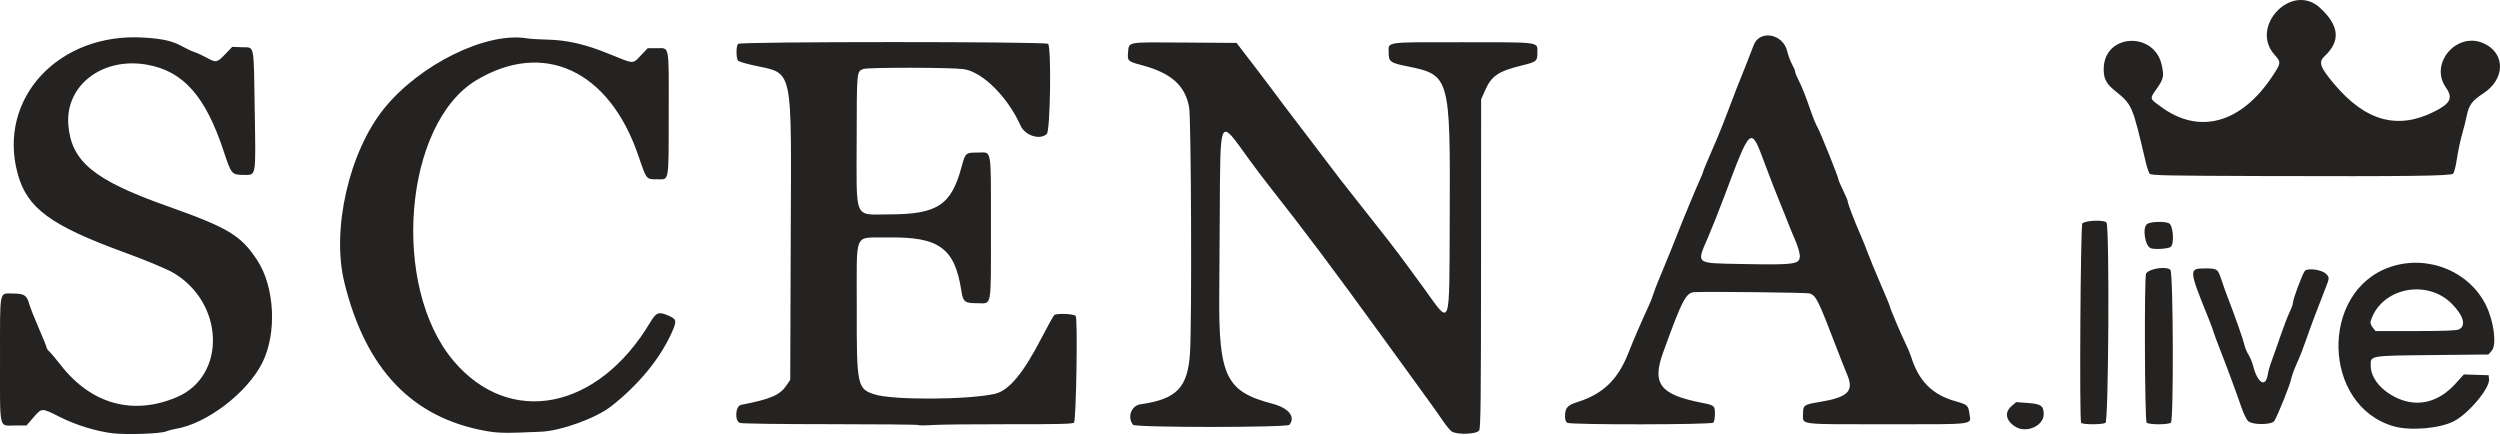
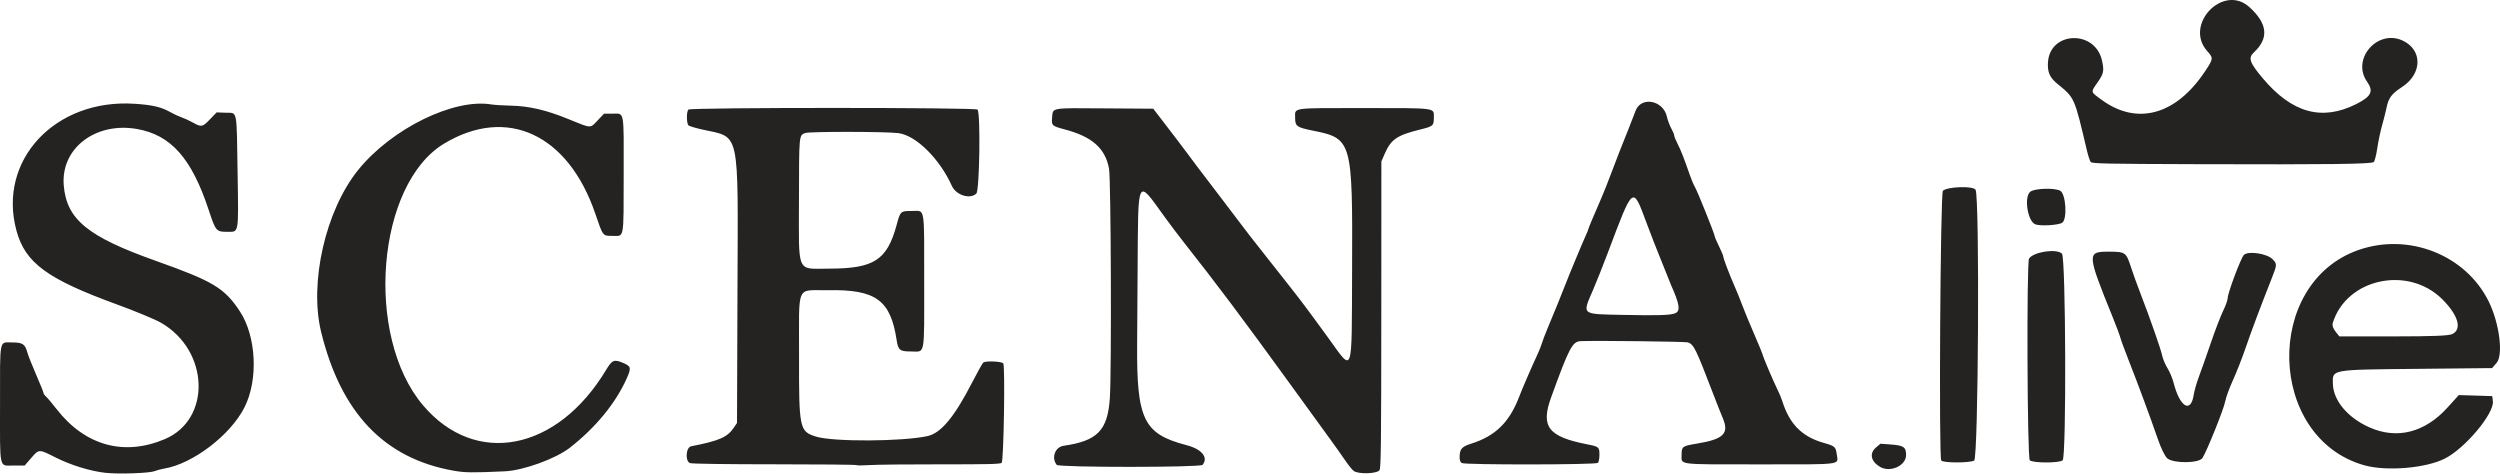
- <svg xmlns="http://www.w3.org/2000/svg" viewBox="16.497 24.913 271.57 47.148" width="2720" height="472.232" preserveAspectRatio="xMidYMid meet" role="img" aria-labelledby="title desc">
-   <path fill="#252321" fill-rule="evenodd" d="M28.801 71.985C27.015 71.789 24.742 71.091 22.955 70.188C21.013 69.206 21.046 69.205 20.127 70.263L19.372 71.131H18.11C16.345 71.131 16.5 71.821 16.5 63.965C16.5 56.184 16.38 56.798 17.903 56.798C19.133 56.798 19.421 56.988 19.686 57.975C19.777 58.312 20.236 59.472 20.706 60.552C21.176 61.633 21.561 62.588 21.561 62.675C21.561 62.763 21.699 62.958 21.866 63.11C22.034 63.261 22.59 63.923 23.102 64.579C26.409 68.816 30.925 70.068 35.679 68.065C41.129 65.769 40.889 57.773 35.273 54.516C34.598 54.124 32.274 53.158 30.124 52.374C21.986 49.407 19.444 47.542 18.418 43.786C16.181 35.6 22.901 28.385 32.19 29.0C34.283 29.138 35.269 29.372 36.366 29.989C36.773 30.218 37.348 30.484 37.642 30.58C37.937 30.677 38.523 30.946 38.944 31.178C39.973 31.746 40.067 31.729 40.957 30.804L41.728 30.002L42.806 30.044C44.176 30.097 44.053 29.463 44.171 37.07C44.283 44.287 44.349 43.912 42.97 43.912C41.676 43.912 41.626 43.853 40.793 41.335C38.816 35.355 36.41 32.639 32.47 31.94C27.629 31.082 23.575 34.185 23.921 38.483C24.241 42.46 26.688 44.47 34.648 47.295C41.306 49.658 42.643 50.46 44.425 53.158C46.352 56.076 46.602 61.124 44.979 64.345C43.341 67.593 38.945 70.945 35.603 71.494C35.253 71.551 34.765 71.681 34.518 71.782C33.924 72.026 30.338 72.153 28.801 71.985Z M69.274 71.726C61.249 70.289 56.221 65.015 53.906 55.605C52.488 49.843 54.413 41.412 58.221 36.7C62.096 31.905 69.341 28.345 73.731 29.078C74.081 29.136 75.099 29.2 75.994 29.218C78.102 29.263 80.126 29.732 82.643 30.761C85.421 31.897 85.211 31.886 86.099 30.946L86.851 30.151H87.842C89.251 30.151 89.149 29.589 89.138 37.281C89.127 44.925 89.224 44.388 87.864 44.388C86.683 44.388 86.743 44.466 85.832 41.799C82.668 32.548 75.554 29.243 68.242 33.627C60.361 38.353 58.922 56.022 65.76 64.109C71.868 71.331 81.418 69.474 87.115 59.956C87.793 58.822 88.043 58.73 89.141 59.21C89.998 59.585 90.035 59.78 89.48 61.017C88.191 63.892 85.852 66.735 82.861 69.066C81.216 70.348 77.458 71.708 75.287 71.808C71.481 71.983 70.643 71.971 69.274 71.726Z M174.174 71.768C173.999 71.641 173.554 71.094 173.186 70.553C172.818 70.011 172.06 68.941 171.501 68.174C170.942 67.407 168.758 64.397 166.647 61.485C161.297 54.106 158.139 49.897 154.42 45.188C153.792 44.394 152.768 43.038 152.143 42.174C148.885 37.671 149.067 37.32 148.997 48.27C148.968 52.869 148.943 56.765 148.942 56.926C148.874 65.786 149.684 67.452 154.695 68.762C156.482 69.23 157.261 70.184 156.565 71.055C156.315 71.367 139.827 71.369 139.577 71.057C138.923 70.239 139.379 68.977 140.381 68.833C144.329 68.267 145.52 67.032 145.765 63.25C145.974 60.041 145.894 37.796 145.67 36.567C145.235 34.188 143.714 32.836 140.521 31.99C139.032 31.595 138.953 31.525 139.034 30.65C139.149 29.418 138.743 29.492 145.141 29.535L150.82 29.574L151.748 30.783C152.258 31.449 152.963 32.367 153.314 32.825C153.664 33.282 154.334 34.168 154.802 34.794C155.269 35.42 155.843 36.188 156.077 36.501C156.311 36.814 157.364 38.196 158.418 39.572C159.472 40.948 160.603 42.438 160.932 42.882C161.261 43.327 161.77 43.995 162.063 44.366C162.356 44.737 163.085 45.663 163.681 46.425C164.278 47.186 165.426 48.642 166.232 49.659C167.936 51.81 168.67 52.785 171.138 56.177C174.17 60.344 173.923 61.025 173.978 48.355C174.045 33.287 173.977 33.047 169.432 32.132C167.52 31.748 167.344 31.621 167.344 30.629C167.344 29.421 166.787 29.5 175.318 29.5C183.932 29.5 183.5 29.442 183.5 30.59C183.5 31.566 183.435 31.623 181.871 32.008C179.228 32.66 178.516 33.143 177.799 34.775L177.388 35.712L177.38 53.525C177.373 68.547 177.341 71.39 177.173 71.669C176.917 72.095 174.724 72.168 174.174 71.768Z M276.539 71.225C268.753 69.018 268.432 56.598 276.092 53.931C280.127 52.526 284.695 54.332 286.538 58.061C287.405 59.814 287.732 62.364 287.173 63.007L286.814 63.421L280.79 63.482C273.786 63.554 273.994 63.517 274.026 64.695C274.063 66.031 275.213 67.402 276.952 68.179C279.169 69.17 281.412 68.603 283.233 66.59L284.14 65.588L285.485 65.63L286.829 65.672L286.877 66.085C286.991 67.07 284.645 69.869 283.018 70.691C281.479 71.467 278.314 71.728 276.539 71.225Z M283.623 60.687C284.415 60.292 284.1 59.184 282.833 57.91C280.092 55.155 275.136 56.208 274.021 59.784C273.958 59.987 274.032 60.228 274.236 60.485L274.548 60.877L278.899 60.875C282.095 60.873 283.349 60.823 283.623 60.687Z M235.456 71.283C234.387 70.642 234.201 69.711 235.006 69.026L235.512 68.595L236.71 68.682C238.228 68.793 238.5 68.981 238.5 69.917C238.5 71.162 236.642 71.996 235.456 71.283Z M116.245 71.084C116.195 71.032 111.897 70.99 106.695 70.99C101.14 70.99 97.084 70.933 96.868 70.853C96.272 70.63 96.382 69.01 97.001 68.89C100.251 68.258 101.217 67.839 101.958 66.738L102.338 66.172L102.391 51.014C102.458 31.581 102.771 33.011 98.218 31.982C97.487 31.817 96.802 31.61 96.695 31.523C96.448 31.322 96.436 29.914 96.678 29.675C96.937 29.421 130.091 29.421 130.35 29.675C130.717 30.037 130.592 39.082 130.214 39.454C129.492 40.163 127.852 39.65 127.361 38.561C125.938 35.404 123.214 32.708 121.159 32.421C119.815 32.234 110.787 32.22 110.294 32.404C109.552 32.682 109.567 32.522 109.555 40.079C109.54 48.965 109.214 48.206 113.041 48.201C118.306 48.195 119.812 47.221 120.934 43.098C121.372 41.489 121.373 41.488 122.734 41.485C124.262 41.481 124.139 40.763 124.139 49.665C124.139 58.615 124.28 57.849 122.626 57.849C121.297 57.849 121.111 57.704 120.933 56.533C120.225 51.864 118.511 50.613 112.961 50.712C109.145 50.78 109.582 49.793 109.565 58.373C109.547 66.843 109.613 67.159 111.526 67.762C113.501 68.386 121.575 68.35 124.528 67.704C126.096 67.36 127.658 65.481 129.737 61.436C130.359 60.227 130.942 59.188 131.032 59.129C131.35 58.922 133.155 59.004 133.349 59.234C133.58 59.508 133.405 70.526 133.165 70.82C133.047 70.964 131.517 71.002 126.147 70.994C122.37 70.988 118.618 71.027 117.809 71.081C116.999 71.135 116.296 71.136 116.245 71.084Z M186.75 70.842C186.582 70.742 186.501 70.514 186.502 70.151C186.506 69.215 186.749 68.935 187.857 68.585C190.657 67.7 192.288 66.113 193.418 63.171C193.818 62.128 194.947 59.519 195.57 58.195C195.759 57.793 195.984 57.225 196.07 56.933C196.155 56.641 196.455 55.851 196.737 55.177C197.651 52.987 198.381 51.192 198.783 50.146C199.245 48.942 200.826 45.142 201.223 44.277C201.376 43.946 201.5 43.633 201.5 43.582C201.5 43.497 201.934 42.461 203.074 39.829C203.3 39.306 203.783 38.088 204.147 37.122C204.874 35.188 205.331 34.021 206.176 31.927C206.485 31.162 206.85 30.223 206.988 29.84C207.615 28.1 210.21 28.57 210.645 30.502C210.74 30.923 210.971 31.543 211.159 31.88C211.346 32.216 211.5 32.585 211.5 32.699C211.5 32.814 211.668 33.23 211.872 33.625C212.245 34.342 212.644 35.357 213.3 37.257C213.493 37.815 213.772 38.473 213.921 38.721C214.212 39.206 216.214 44.195 216.215 44.438C216.215 44.519 216.44 45.043 216.715 45.601C216.989 46.16 217.214 46.698 217.214 46.798C217.214 47.02 217.929 48.892 218.576 50.366C218.841 50.97 219.226 51.924 219.432 52.488C219.638 53.051 220.252 54.539 220.796 55.793C221.34 57.047 221.786 58.125 221.786 58.187C221.786 58.354 223.027 61.288 223.492 62.22C223.713 62.662 223.974 63.281 224.072 63.594C224.921 66.313 226.369 67.776 228.931 68.503C230.221 68.869 230.31 68.949 230.43 69.841C230.598 71.091 231.304 71.0 221.44 71.0C211.694 71.0 212.357 71.081 212.357 69.891C212.357 68.924 212.44 68.862 214.103 68.588C217.252 68.069 217.921 67.414 217.149 65.604C216.956 65.151 216.444 63.859 216.013 62.732C214.018 57.524 213.791 57.059 213.104 56.791C212.856 56.693 202.641 56.574 200.618 56.645C199.64 56.679 199.259 57.401 197.153 63.217C195.923 66.615 196.823 67.777 201.372 68.668C202.73 68.934 202.786 68.982 202.786 69.878C202.786 70.302 202.709 70.728 202.614 70.824C202.39 71.054 187.133 71.071 186.75 70.842Z M211.643 53.383C212.241 53.104 212.124 52.359 211.128 50.113C211.012 49.853 210.828 49.392 210.717 49.088C210.607 48.785 210.216 47.812 209.849 46.927C209.482 46.041 208.765 44.198 208.255 42.829C206.65 38.515 206.744 38.441 203.769 46.341C203.223 47.79 202.45 49.733 202.052 50.659C200.767 53.64 200.584 53.487 205.55 53.59C209.716 53.677 211.116 53.629 211.643 53.383Z M242.566 70.842C242.367 70.534 242.498 49.376 242.7 49.181C243.052 48.838 245.142 48.772 245.324 49.097C245.659 49.698 245.551 70.676 245.212 70.85C244.82 71.051 242.696 71.045 242.566 70.842Z M249.68 70.826C249.474 70.626 249.416 54.934 249.62 54.623C249.976 54.081 251.827 53.804 252.264 54.228C252.574 54.529 252.628 70.527 252.32 70.826C252.08 71.059 249.92 71.059 249.68 70.826Z M260.727 70.674C260.546 70.527 260.229 69.883 259.975 69.148C259.365 67.383 258.363 64.676 257.648 62.863C257.318 62.024 257.005 61.174 256.953 60.974C256.902 60.775 256.621 60.023 256.329 59.303C254.28 54.251 254.267 54.073 255.945 54.07C257.376 54.068 257.412 54.092 257.83 55.38C257.986 55.86 258.317 56.775 258.564 57.415C259.32 59.364 260.204 61.89 260.317 62.422C260.375 62.698 260.568 63.156 260.746 63.439C260.923 63.722 261.142 64.247 261.233 64.606C261.723 66.542 262.609 67.083 262.843 65.589C262.896 65.249 263.088 64.578 263.269 64.098C263.45 63.619 263.879 62.404 264.222 61.398C264.565 60.393 265.009 59.235 265.21 58.824C265.411 58.414 265.575 57.957 265.575 57.808C265.575 57.405 266.628 54.59 266.874 54.335C267.21 53.987 268.738 54.214 269.187 54.679C269.553 55.059 269.55 55.111 269.098 56.252C268.235 58.432 267.465 60.484 267.025 61.774C266.752 62.573 266.291 63.75 266 64.389C265.709 65.028 265.427 65.802 265.374 66.108C265.274 66.685 263.915 70.067 263.553 70.639C263.28 71.071 261.245 71.096 260.727 70.674Z M250.135 51.878C249.495 51.649 249.189 49.621 249.738 49.241C250.122 48.975 251.679 48.933 252.124 49.175C252.579 49.424 252.707 51.451 252.285 51.743C252 51.94 250.563 52.031 250.135 51.878Z M262.21 44.035C251.873 44.004 250.164 43.969 250.01 43.786C249.912 43.67 249.712 43.066 249.565 42.445C248.096 36.212 248.145 36.323 246.14 34.689C245.231 33.947 244.953 33.316 245.028 32.164C245.263 28.524 250.536 28.367 251.322 31.976C251.584 33.182 251.526 33.472 250.817 34.492C249.98 35.696 249.952 35.574 251.295 36.553C255.411 39.554 259.93 38.309 263.307 33.245C264.299 31.757 264.308 31.682 263.581 30.869C260.825 27.786 265.436 22.969 268.489 25.741C270.613 27.67 270.783 29.363 269.018 31.01C268.322 31.659 268.504 32.196 270.039 34.022C273.444 38.072 276.928 39.04 280.916 37.043C282.7 36.149 282.985 35.556 282.183 34.408C280.362 31.801 283.383 28.297 286.307 29.625C288.673 30.701 288.649 33.498 286.259 35.053C285.045 35.843 284.689 36.321 284.46 37.47C284.372 37.91 284.141 38.826 283.947 39.504C283.752 40.182 283.5 41.379 283.385 42.164C283.27 42.949 283.086 43.676 282.974 43.78C282.71 44.026 278.008 44.084 262.21 44.035Z" />
+ <svg xmlns="http://www.w3.org/2000/svg" viewBox="16.497 16.913 291.18 55.149" role="img" aria-label="SCENA.live">
+   <path fill="#252321" d="M28.801 71.985C27.015 71.789 24.742 71.091 22.955 70.188C21.013 69.206 21.046 69.205 20.127 70.263L19.372 71.131H18.11C16.345 71.131 16.5 71.821 16.5 63.965C16.5 56.184 16.38 56.798 17.903 56.798C19.133 56.798 19.421 56.988 19.686 57.975C19.777 58.312 20.236 59.472 20.706 60.552C21.176 61.633 21.561 62.588 21.561 62.675C21.561 62.763 21.699 62.958 21.866 63.11C22.034 63.261 22.59 63.923 23.102 64.579C26.409 68.816 30.925 70.068 35.679 68.065C41.129 65.769 40.889 57.773 35.273 54.516C34.598 54.124 32.274 53.158 30.124 52.374C21.986 49.407 19.444 47.542 18.418 43.786C16.181 35.6 22.901 28.385 32.19 29.0C34.283 29.138 35.269 29.372 36.366 29.989C36.773 30.218 37.348 30.484 37.642 30.58C37.937 30.677 38.523 30.946 38.944 31.178C39.973 31.746 40.067 31.729 40.957 30.804L41.728 30.002L42.806 30.044C44.176 30.097 44.053 29.463 44.171 37.07C44.283 44.287 44.349 43.912 42.97 43.912C41.676 43.912 41.626 43.853 40.793 41.335C38.816 35.355 36.41 32.639 32.47 31.94C27.629 31.082 23.575 34.185 23.921 38.483C24.241 42.46 26.688 44.47 34.648 47.295C41.306 49.658 42.643 50.46 44.425 53.158C46.352 56.076 46.602 61.124 44.979 64.345C43.341 67.593 38.945 70.945 35.603 71.494C35.253 71.551 34.765 71.681 34.518 71.782C33.924 72.026 30.338 72.153 28.801 71.985ZM69.274 71.726C61.249 70.289 56.221 65.015 53.906 55.605C52.488 49.843 54.413 41.412 58.221 36.7C62.096 31.905 69.341 28.345 73.731 29.078C74.081 29.136 75.099 29.2 75.994 29.218C78.102 29.263 80.126 29.732 82.643 30.761C85.421 31.897 85.211 31.886 86.099 30.946L86.851 30.151H87.842C89.251 30.151 89.149 29.589 89.138 37.281C89.127 44.925 89.224 44.388 87.864 44.388C86.683 44.388 86.743 44.466 85.832 41.799C82.668 32.548 75.554 29.243 68.242 33.627C60.361 38.353 58.922 56.022 65.76 64.109C71.868 71.331 81.418 69.474 87.115 59.956C87.793 58.822 88.043 58.73 89.141 59.21C89.998 59.585 90.035 59.78 89.48 61.017C88.191 63.892 85.852 66.735 82.861 69.066C81.216 70.348 77.458 71.708 75.287 71.808C71.481 71.983 70.643 71.971 69.274 71.726ZM174.174 71.768C173.999 71.641 173.554 71.094 173.186 70.553C172.818 70.011 172.06 68.941 171.501 68.174C170.942 67.407 168.758 64.397 166.647 61.485C161.297 54.106 158.139 49.897 154.42 45.188C153.792 44.394 152.768 43.038 152.143 42.174C148.885 37.671 149.067 37.32 148.997 48.27C148.968 52.869 148.943 56.765 148.942 56.926C148.874 65.786 149.684 67.452 154.695 68.762C156.482 69.23 157.261 70.184 156.565 71.055C156.315 71.367 139.827 71.369 139.577 71.057C138.923 70.239 139.379 68.977 140.381 68.833C144.329 68.267 145.52 67.032 145.765 63.25C145.974 60.041 145.894 37.796 145.67 36.567C145.235 34.188 143.714 32.836 140.521 31.99C139.032 31.595 138.953 31.525 139.034 30.65C139.149 29.418 138.743 29.492 145.141 29.535L150.82 29.574L151.748 30.783C152.258 31.449 152.963 32.367 153.314 32.825C153.664 33.282 154.334 34.168 154.802 34.794C155.269 35.42 155.843 36.188 156.077 36.501C156.311 36.814 157.364 38.196 158.418 39.572C159.472 40.948 160.603 42.438 160.932 42.882C161.261 43.327 161.77 43.995 162.063 44.366C162.356 44.737 163.085 45.663 163.681 46.425C164.278 47.186 165.426 48.642 166.232 49.659C167.936 51.81 168.67 52.785 171.138 56.177C174.17 60.344 173.923 61.025 173.978 48.355C174.045 33.287 173.977 33.047 169.432 32.132C167.52 31.748 167.344 31.621 167.344 30.629C167.344 29.421 166.787 29.5 175.318 29.5C183.932 29.5 183.5 29.442 183.5 30.59C183.5 31.566 183.435 31.623 181.871 32.008C179.228 32.66 178.516 33.143 177.799 34.775L177.388 35.712L177.38 53.525C177.373 68.547 177.341 71.39 177.173 71.669C176.917 72.095 174.724 72.168 174.174 71.768ZM291.857 71.102C280.567 67.901 280.101 49.892 291.209 46.025C297.059 43.988 303.682 46.607 306.355 52.013C307.612 54.555 308.087 58.253 307.276 59.186L306.755 59.785L298.021 59.874C287.864 59.978 288.166 59.924 288.213 61.632C288.266 63.57 289.934 65.557 292.455 66.684C295.671 68.122 298.922 67.3 301.563 64.381L302.878 62.928L304.828 62.989L306.777 63.05L306.846 63.649C307.012 65.076 303.61 69.136 301.25 70.326C299.019 71.453 294.431 71.831 291.857 71.102ZM302.128 55.821C303.277 55.249 302.82 53.642 300.983 51.795C297.008 47.799 289.822 49.327 288.205 54.512C288.114 54.805 288.221 55.156 288.518 55.528L288.97 56.097L295.279 56.094C299.912 56.091 301.731 56.019 302.128 55.821ZM235.456 71.283C234.387 70.642 234.201 69.711 235.006 69.026L235.512 68.595L236.71 68.682C238.228 68.793 238.5 68.981 238.5 69.917C238.5 71.162 236.642 71.996 235.456 71.283ZM116.245 71.084C116.195 71.032 111.897 70.99 106.695 70.99C101.14 70.99 97.084 70.933 96.868 70.853C96.272 70.63 96.382 69.01 97.001 68.89C100.251 68.258 101.217 67.839 101.958 66.738L102.338 66.172L102.391 51.014C102.458 31.581 102.771 33.011 98.218 31.982C97.487 31.817 96.802 31.61 96.695 31.523C96.448 31.322 96.436 29.914 96.678 29.675C96.937 29.421 130.091 29.421 130.35 29.675C130.717 30.037 130.592 39.082 130.214 39.454C129.492 40.163 127.852 39.65 127.361 38.561C125.938 35.404 123.214 32.708 121.159 32.421C119.815 32.234 110.787 32.22 110.294 32.404C109.552 32.682 109.567 32.522 109.555 40.079C109.54 48.965 109.214 48.206 113.041 48.201C118.306 48.195 119.812 47.221 120.934 43.098C121.372 41.489 121.373 41.488 122.734 41.485C124.262 41.481 124.139 40.763 124.139 49.665C124.139 58.615 124.28 57.849 122.626 57.849C121.297 57.849 121.111 57.704 120.933 56.533C120.225 51.864 118.511 50.613 112.961 50.712C109.145 50.78 109.582 49.793 109.565 58.373C109.547 66.843 109.613 67.159 111.526 67.762C113.501 68.386 121.575 68.35 124.528 67.704C126.096 67.36 127.658 65.481 129.737 61.436C130.359 60.227 130.942 59.188 131.032 59.129C131.35 58.922 133.155 59.004 133.349 59.234C133.58 59.508 133.405 70.526 133.165 70.82C133.047 70.964 131.517 71.002 126.147 70.994C122.37 70.988 118.618 71.027 117.809 71.081C116.999 71.135 116.296 71.136 116.245 71.084ZM186.75 70.842C186.582 70.742 186.501 70.514 186.502 70.151C186.506 69.215 186.749 68.935 187.857 68.585C190.657 67.7 192.288 66.113 193.418 63.171C193.818 62.128 194.947 59.519 195.57 58.195C195.759 57.793 195.984 57.225 196.07 56.933C196.155 56.641 196.455 55.851 196.737 55.177C197.651 52.987 198.381 51.192 198.783 50.146C199.245 48.942 200.826 45.142 201.223 44.277C201.376 43.946 201.5 43.633 201.5 43.582C201.5 43.497 201.934 42.461 203.074 39.829C203.3 39.306 203.783 38.088 204.147 37.122C204.874 35.188 205.331 34.021 206.176 31.927C206.485 31.162 206.85 30.223 206.988 29.84C207.615 28.1 210.21 28.57 210.645 30.502C210.74 30.923 210.971 31.543 211.159 31.88C211.346 32.216 211.5 32.585 211.5 32.699C211.5 32.814 211.668 33.23 211.872 33.625C212.245 34.342 212.644 35.357 213.3 37.257C213.493 37.815 213.772 38.473 213.921 38.721C214.212 39.206 216.214 44.195 216.215 44.438C216.215 44.519 216.44 45.043 216.715 45.601C216.989 46.16 217.214 46.698 217.214 46.798C217.214 47.02 217.929 48.892 218.576 50.366C218.841 50.97 219.226 51.924 219.432 52.488C219.638 53.051 220.252 54.539 220.796 55.793C221.34 57.047 221.786 58.125 221.786 58.187C221.786 58.354 223.027 61.288 223.492 62.22C223.713 62.662 223.974 63.281 224.072 63.594C224.921 66.313 226.369 67.776 228.931 68.503C230.221 68.869 230.31 68.949 230.43 69.841C230.598 71.091 231.304 71.0 221.44 71.0C211.694 71.0 212.357 71.081 212.357 69.891C212.357 68.924 212.44 68.862 214.103 68.588C217.252 68.069 217.921 67.414 217.149 65.604C216.956 65.151 216.444 63.859 216.013 62.732C214.018 57.524 213.791 57.059 213.104 56.791C212.856 56.693 202.641 56.574 200.618 56.645C199.64 56.679 199.259 57.401 197.153 63.217C195.923 66.615 196.823 67.777 201.372 68.668C202.73 68.934 202.786 68.982 202.786 69.878C202.786 70.302 202.709 70.728 202.614 70.824C202.39 71.054 187.133 71.071 186.75 70.842ZM211.643 53.383C212.241 53.104 212.124 52.359 211.128 50.113C211.012 49.853 210.828 49.392 210.717 49.088C210.607 48.785 210.216 47.812 209.849 46.927C209.482 46.041 208.765 44.198 208.255 42.829C206.65 38.515 206.744 38.441 203.769 46.341C203.223 47.79 202.45 49.733 202.052 50.659C200.767 53.64 200.584 53.487 205.55 53.59C209.716 53.677 211.116 53.629 211.643 53.383ZM242.595 70.546C242.307 70.099 242.497 39.421 242.789 39.137C243.301 38.641 246.331 38.544 246.595 39.016C247.081 39.887 246.924 70.305 246.432 70.558C245.864 70.849 242.785 70.84 242.595 70.546ZM252.911 70.522C252.612 70.233 252.528 47.48 252.824 47.029C253.34 46.242 256.024 45.841 256.658 46.456C257.108 46.891 257.185 70.09 256.739 70.522C256.39 70.86 253.26 70.86 252.911 70.522ZM268.929 70.302C268.667 70.089 268.207 69.155 267.839 68.089C266.955 65.53 265.501 61.605 264.465 58.977C263.986 57.76 263.532 56.528 263.457 56.238C263.382 55.948 262.975 54.858 262.552 53.815C259.581 46.49 259.562 46.232 261.995 46.227C264.071 46.223 264.122 46.259 264.729 48.126C264.955 48.822 265.434 50.149 265.793 51.076C266.889 53.902 268.171 57.566 268.334 58.337C268.419 58.738 268.699 59.401 268.956 59.811C269.213 60.221 269.531 60.983 269.663 61.504C270.373 64.31 271.658 65.095 271.997 62.93C272.074 62.436 272.352 61.463 272.615 60.768C272.878 60.072 273.5 58.311 273.997 56.853C274.494 55.395 275.138 53.715 275.429 53.12C275.72 52.525 275.958 51.862 275.958 51.647C275.958 51.062 277.485 46.981 277.842 46.61C278.329 46.106 280.545 46.436 281.196 47.11C281.726 47.66 281.722 47.737 281.067 49.391C279.816 52.551 278.699 55.527 278.061 57.397C277.666 58.555 276.997 60.262 276.575 61.189C276.152 62.116 275.744 63.238 275.667 63.681C275.522 64.518 273.552 69.422 273.027 70.252C272.632 70.878 269.68 70.915 268.929 70.302ZM253.571 43.048C252.642 42.716 252.199 39.775 252.995 39.225C253.552 38.839 255.81 38.777 256.455 39.129C257.115 39.49 257.3 42.429 256.689 42.852C256.275 43.138 254.191 43.269 253.571 43.048ZM272.21 36.035C261.873 36.004 260.164 35.969 260.01 35.786C259.912 35.67 259.712 35.066 259.565 34.445C258.096 28.212 258.145 28.323 256.14 26.689C255.231 25.947 254.953 25.316 255.028 24.164C255.263 20.524 260.536 20.367 261.322 23.976C261.584 25.182 261.526 25.472 260.817 26.492C259.98 27.696 259.952 27.574 261.295 28.553C265.411 31.554 269.93 30.309 273.307 25.245C274.299 23.757 274.308 23.682 273.581 22.869C270.825 19.786 275.436 14.969 278.489 17.741C280.613 19.67 280.783 21.363 279.018 23.01C278.322 23.659 278.504 24.196 280.039 26.022C283.444 30.072 286.928 31.04 290.916 29.043C292.7 28.149 292.985 27.556 292.183 26.408C290.362 23.801 293.383 20.297 296.307 21.625C298.673 22.701 298.649 25.498 296.259 27.053C295.045 27.843 294.689 28.321 294.46 29.47C294.372 29.91 294.141 30.826 293.947 31.504C293.752 32.182 293.5 33.379 293.385 34.164C293.27 34.949 293.086 35.676 292.974 35.78C292.71 36.026 288.008 36.084 272.21 36.035Z" />
</svg>
